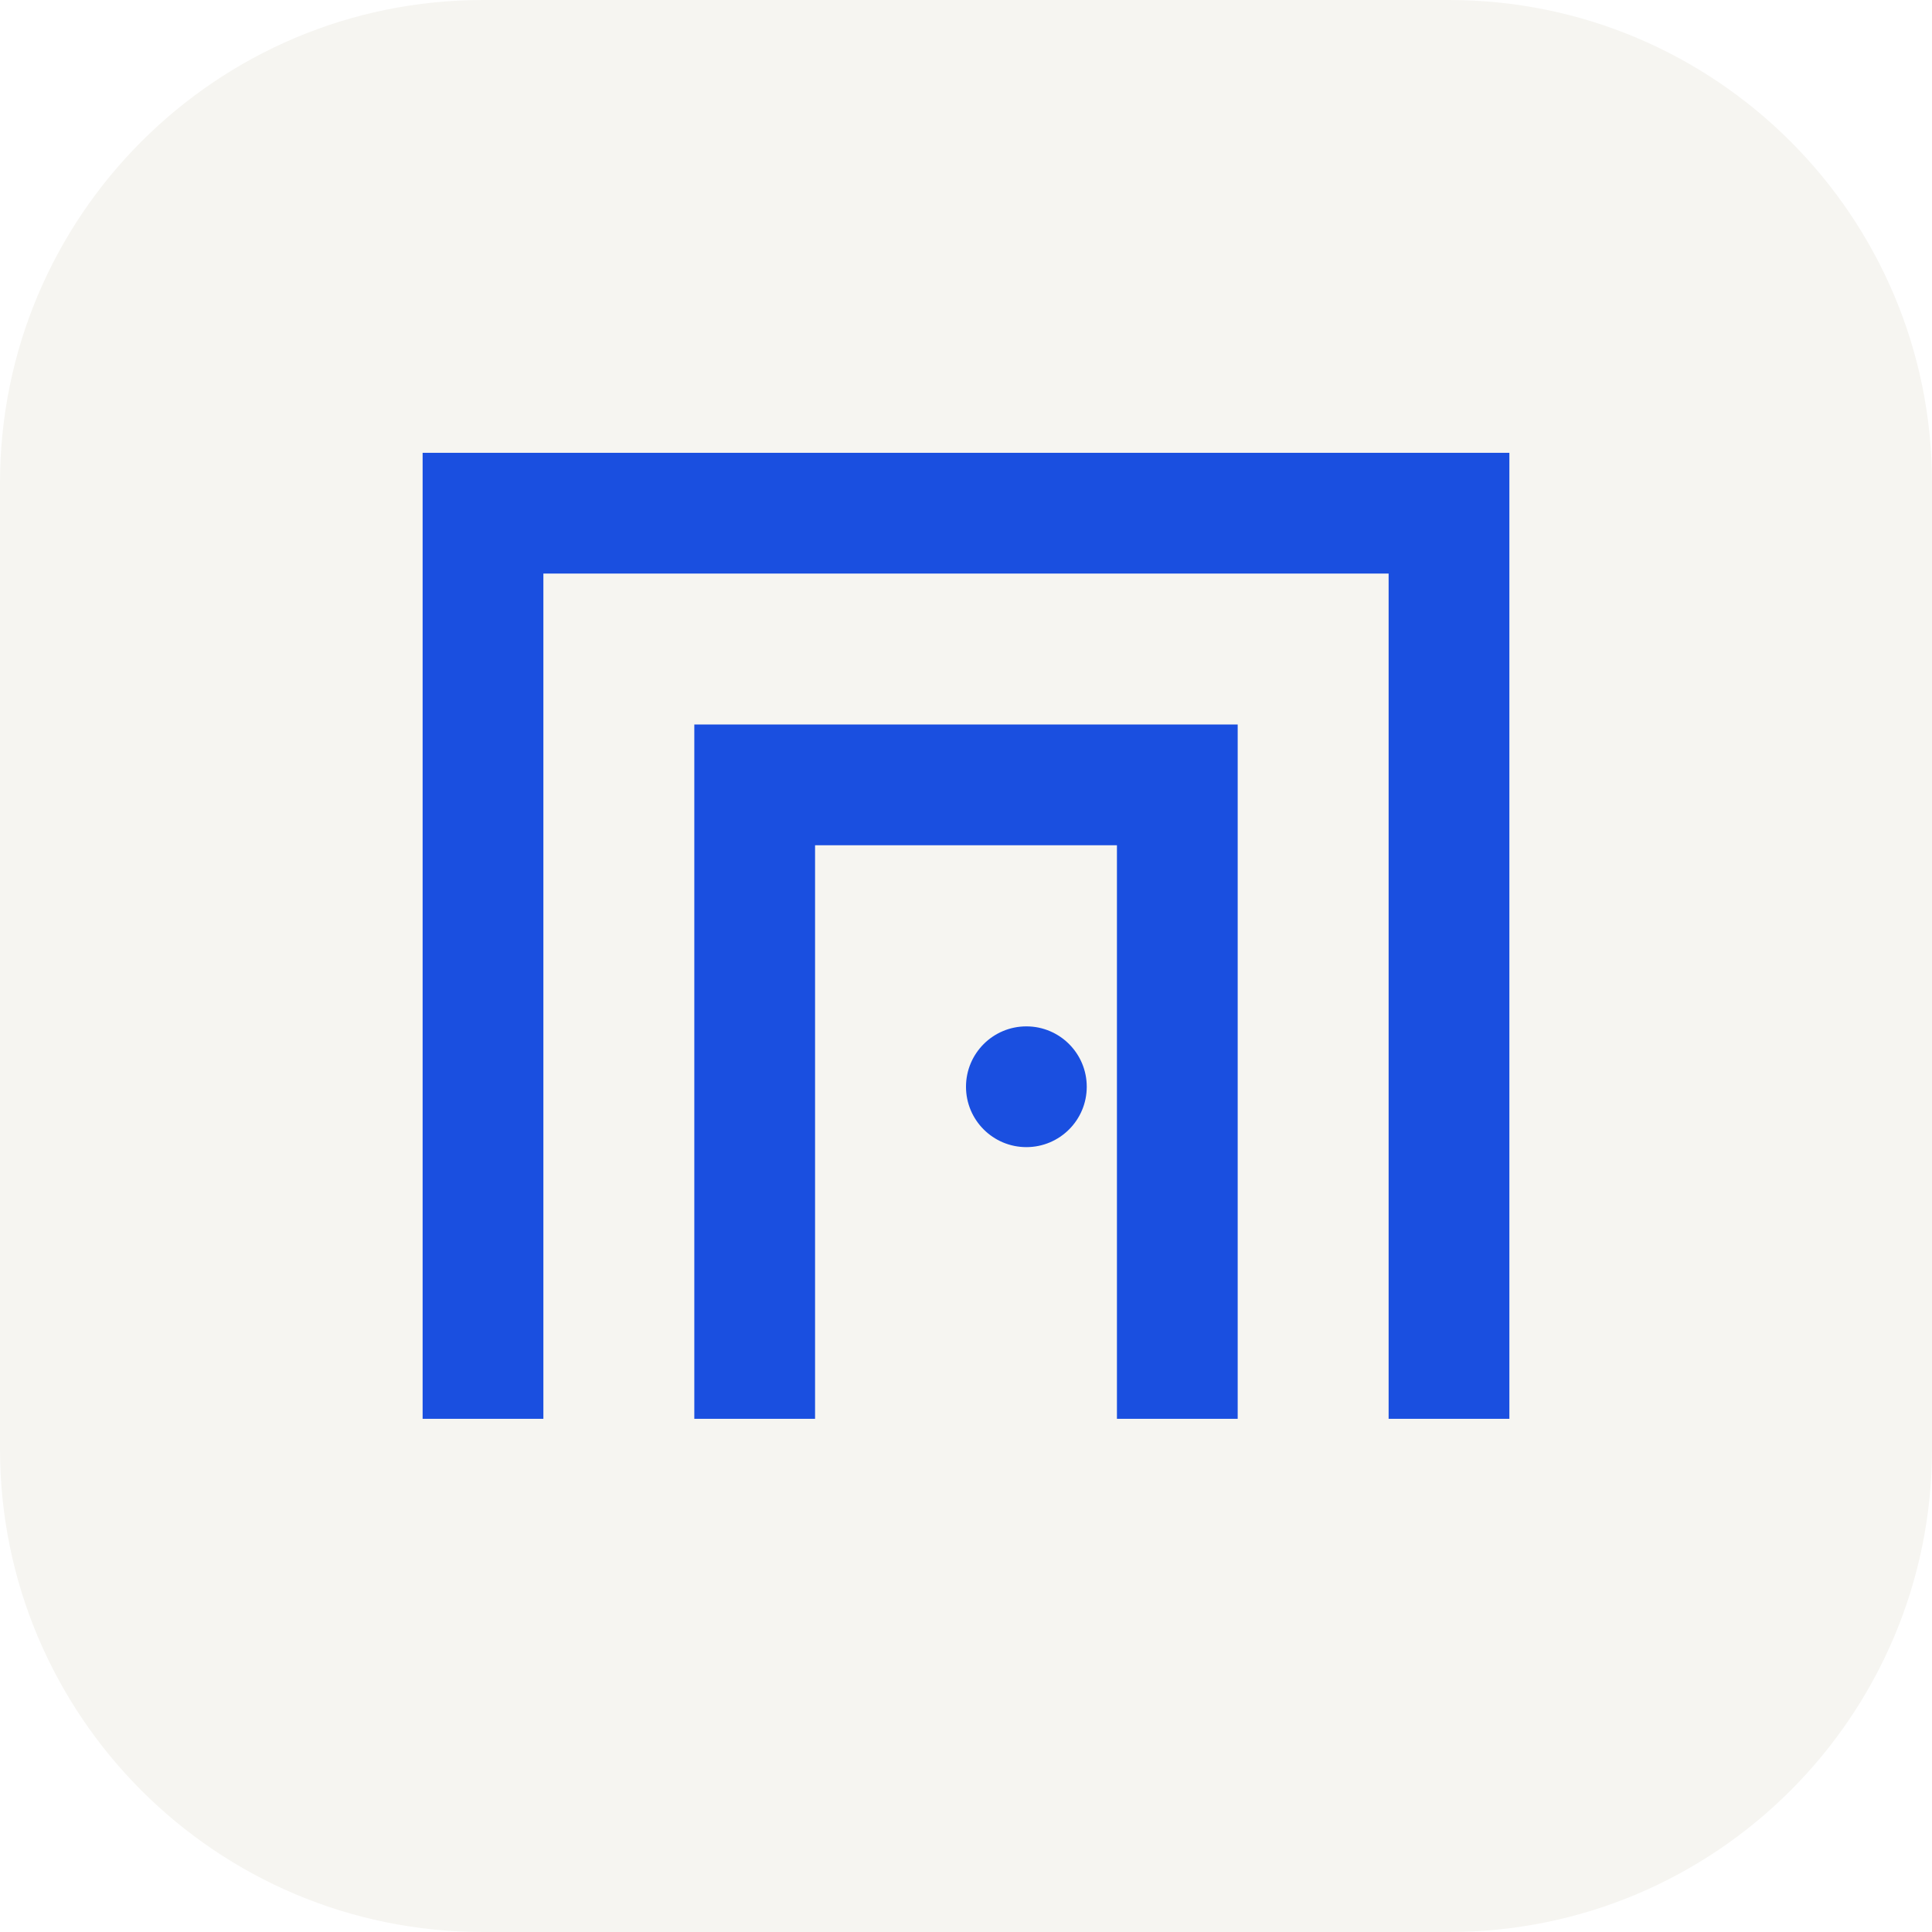
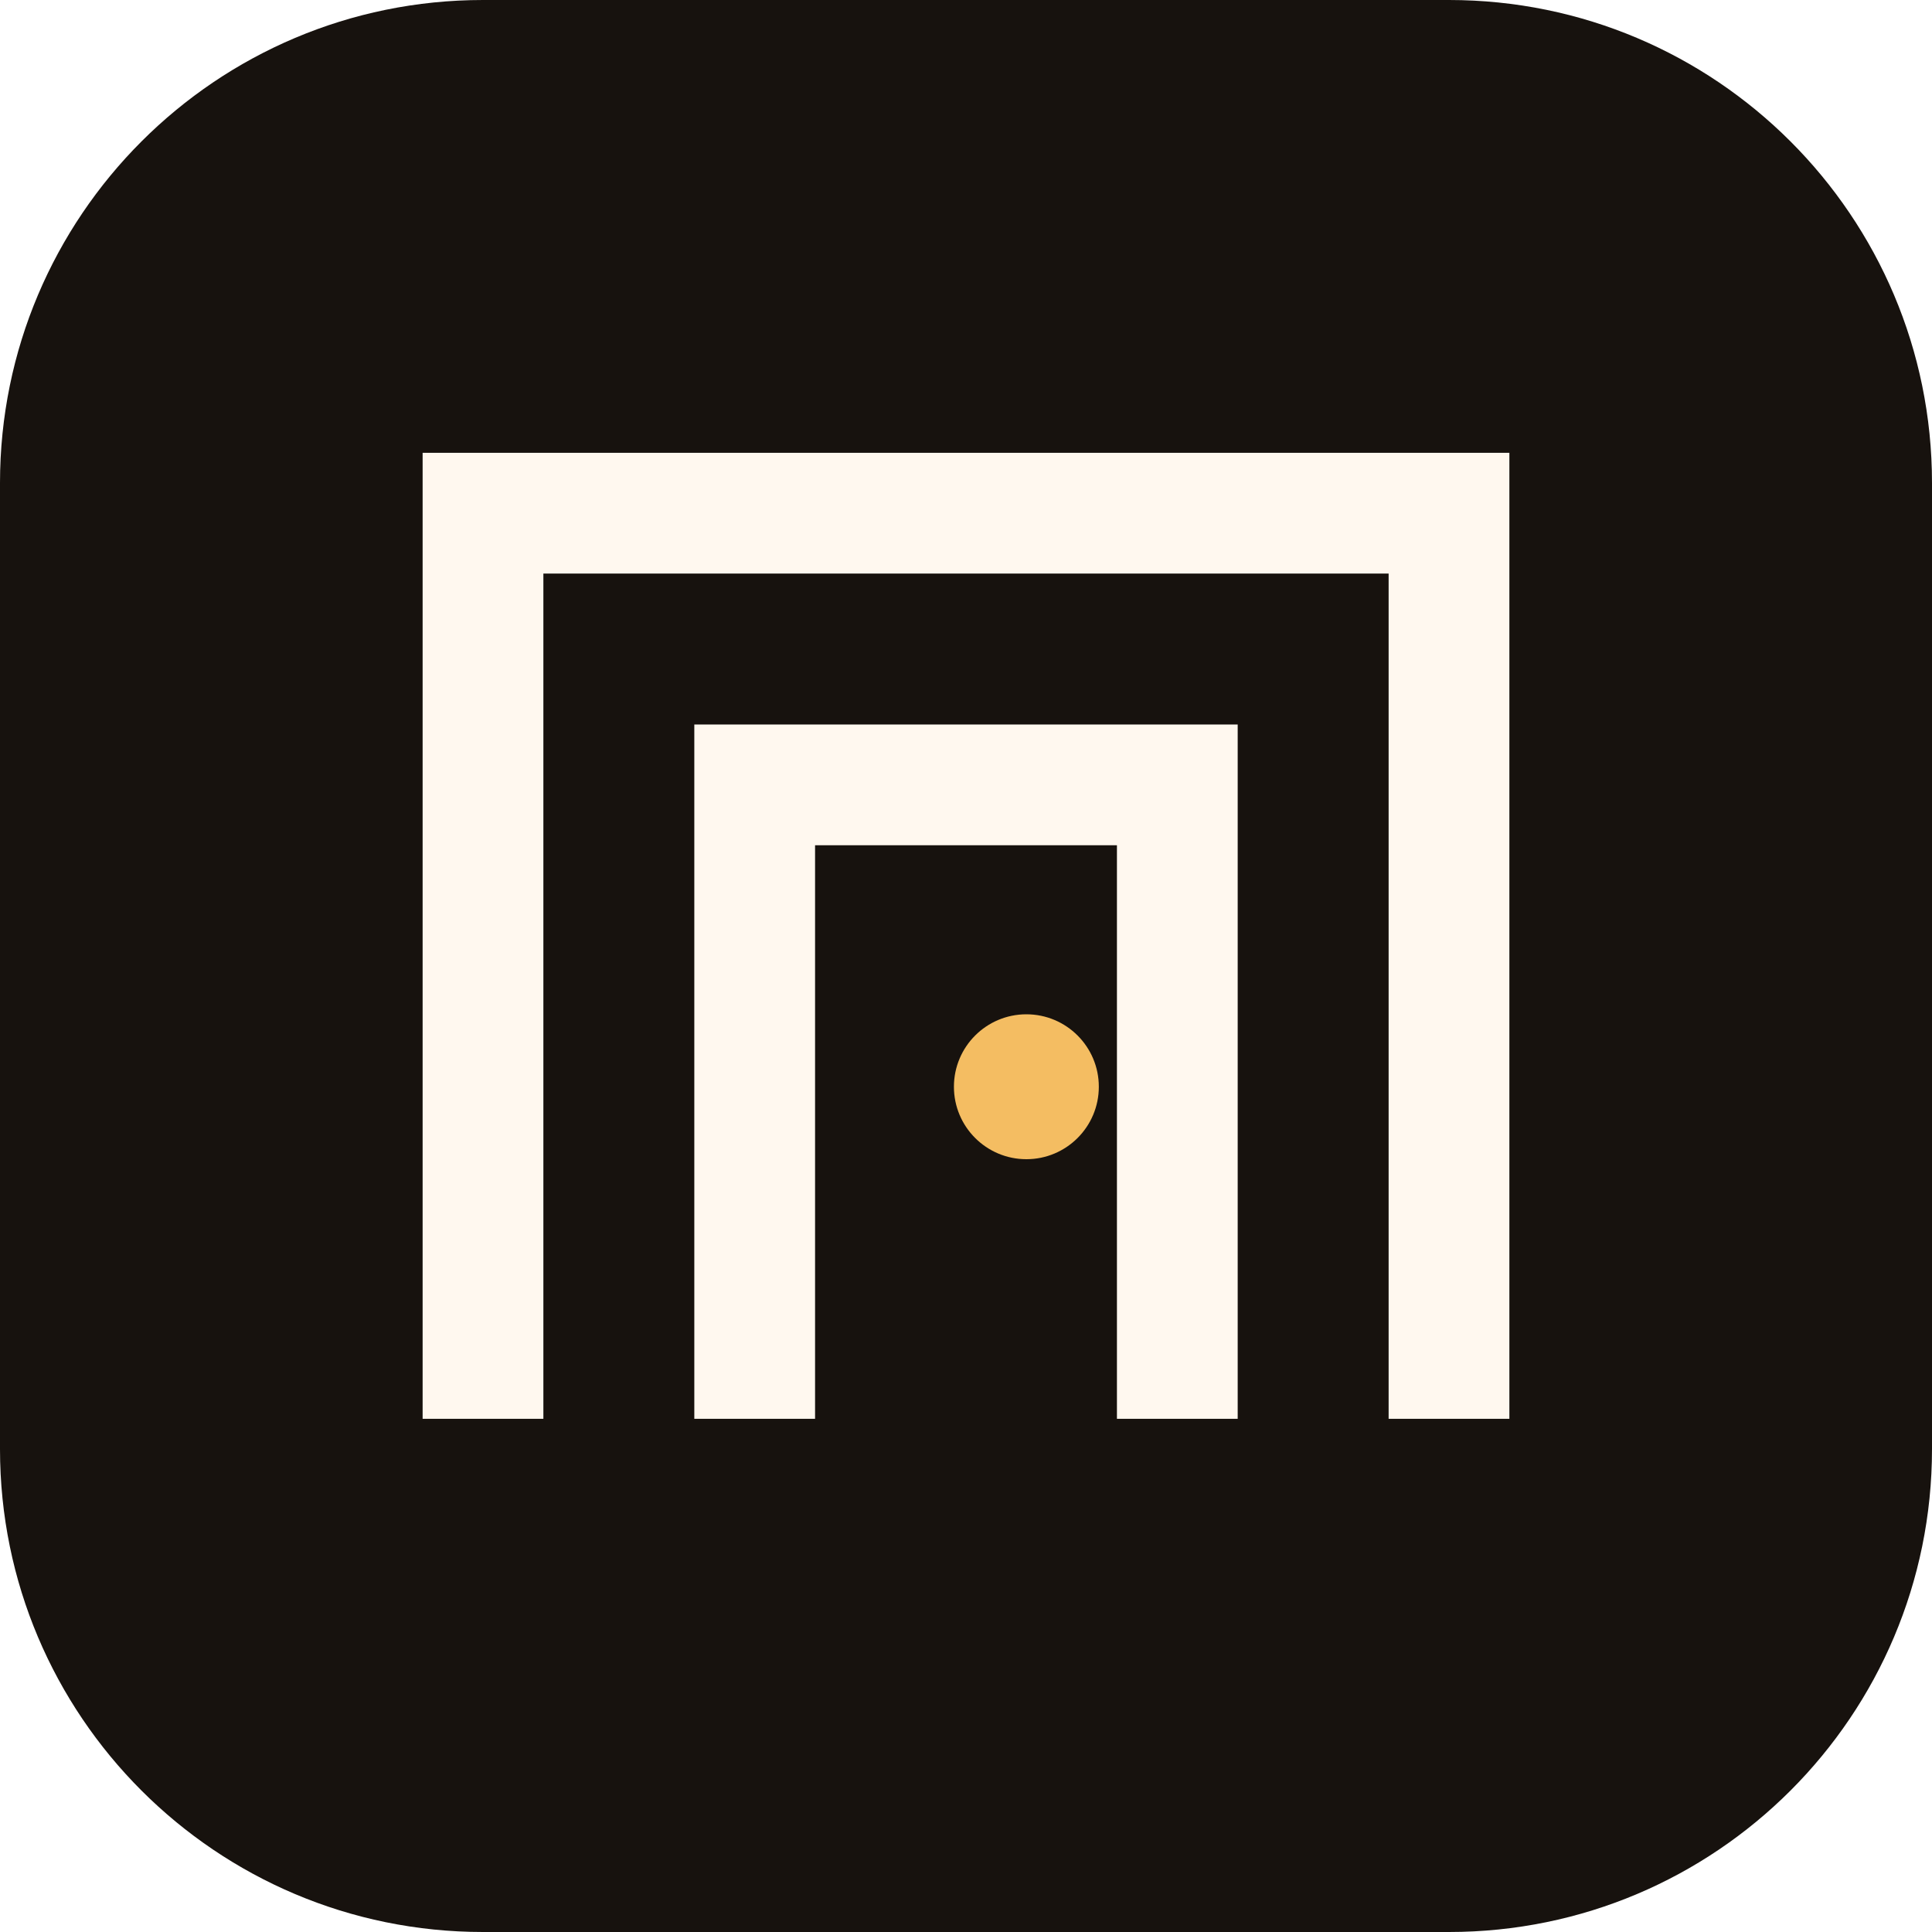
<svg xmlns="http://www.w3.org/2000/svg" viewBox="0 0 64 64">
-   <rect width="64" height="64" rx="16" fill="#F6F5F1" />
-   <path d="M16 47V17h32v30M25 47V26h14v21" fill="none" stroke="#1A4FE0" stroke-width="4" />
-   <circle cx="34" cy="36" r="2" fill="#1A4FE0" />
+   <rect width="64" height="64" rx="16" fill="#17120E" />
+   <path d="M16 47V17h32v30M25 47V26h14v21" fill="none" stroke="#FFF8EF" stroke-width="4" />
+   <circle cx="34" cy="36" r="2.4" fill="#F4BD62" />
</svg>
